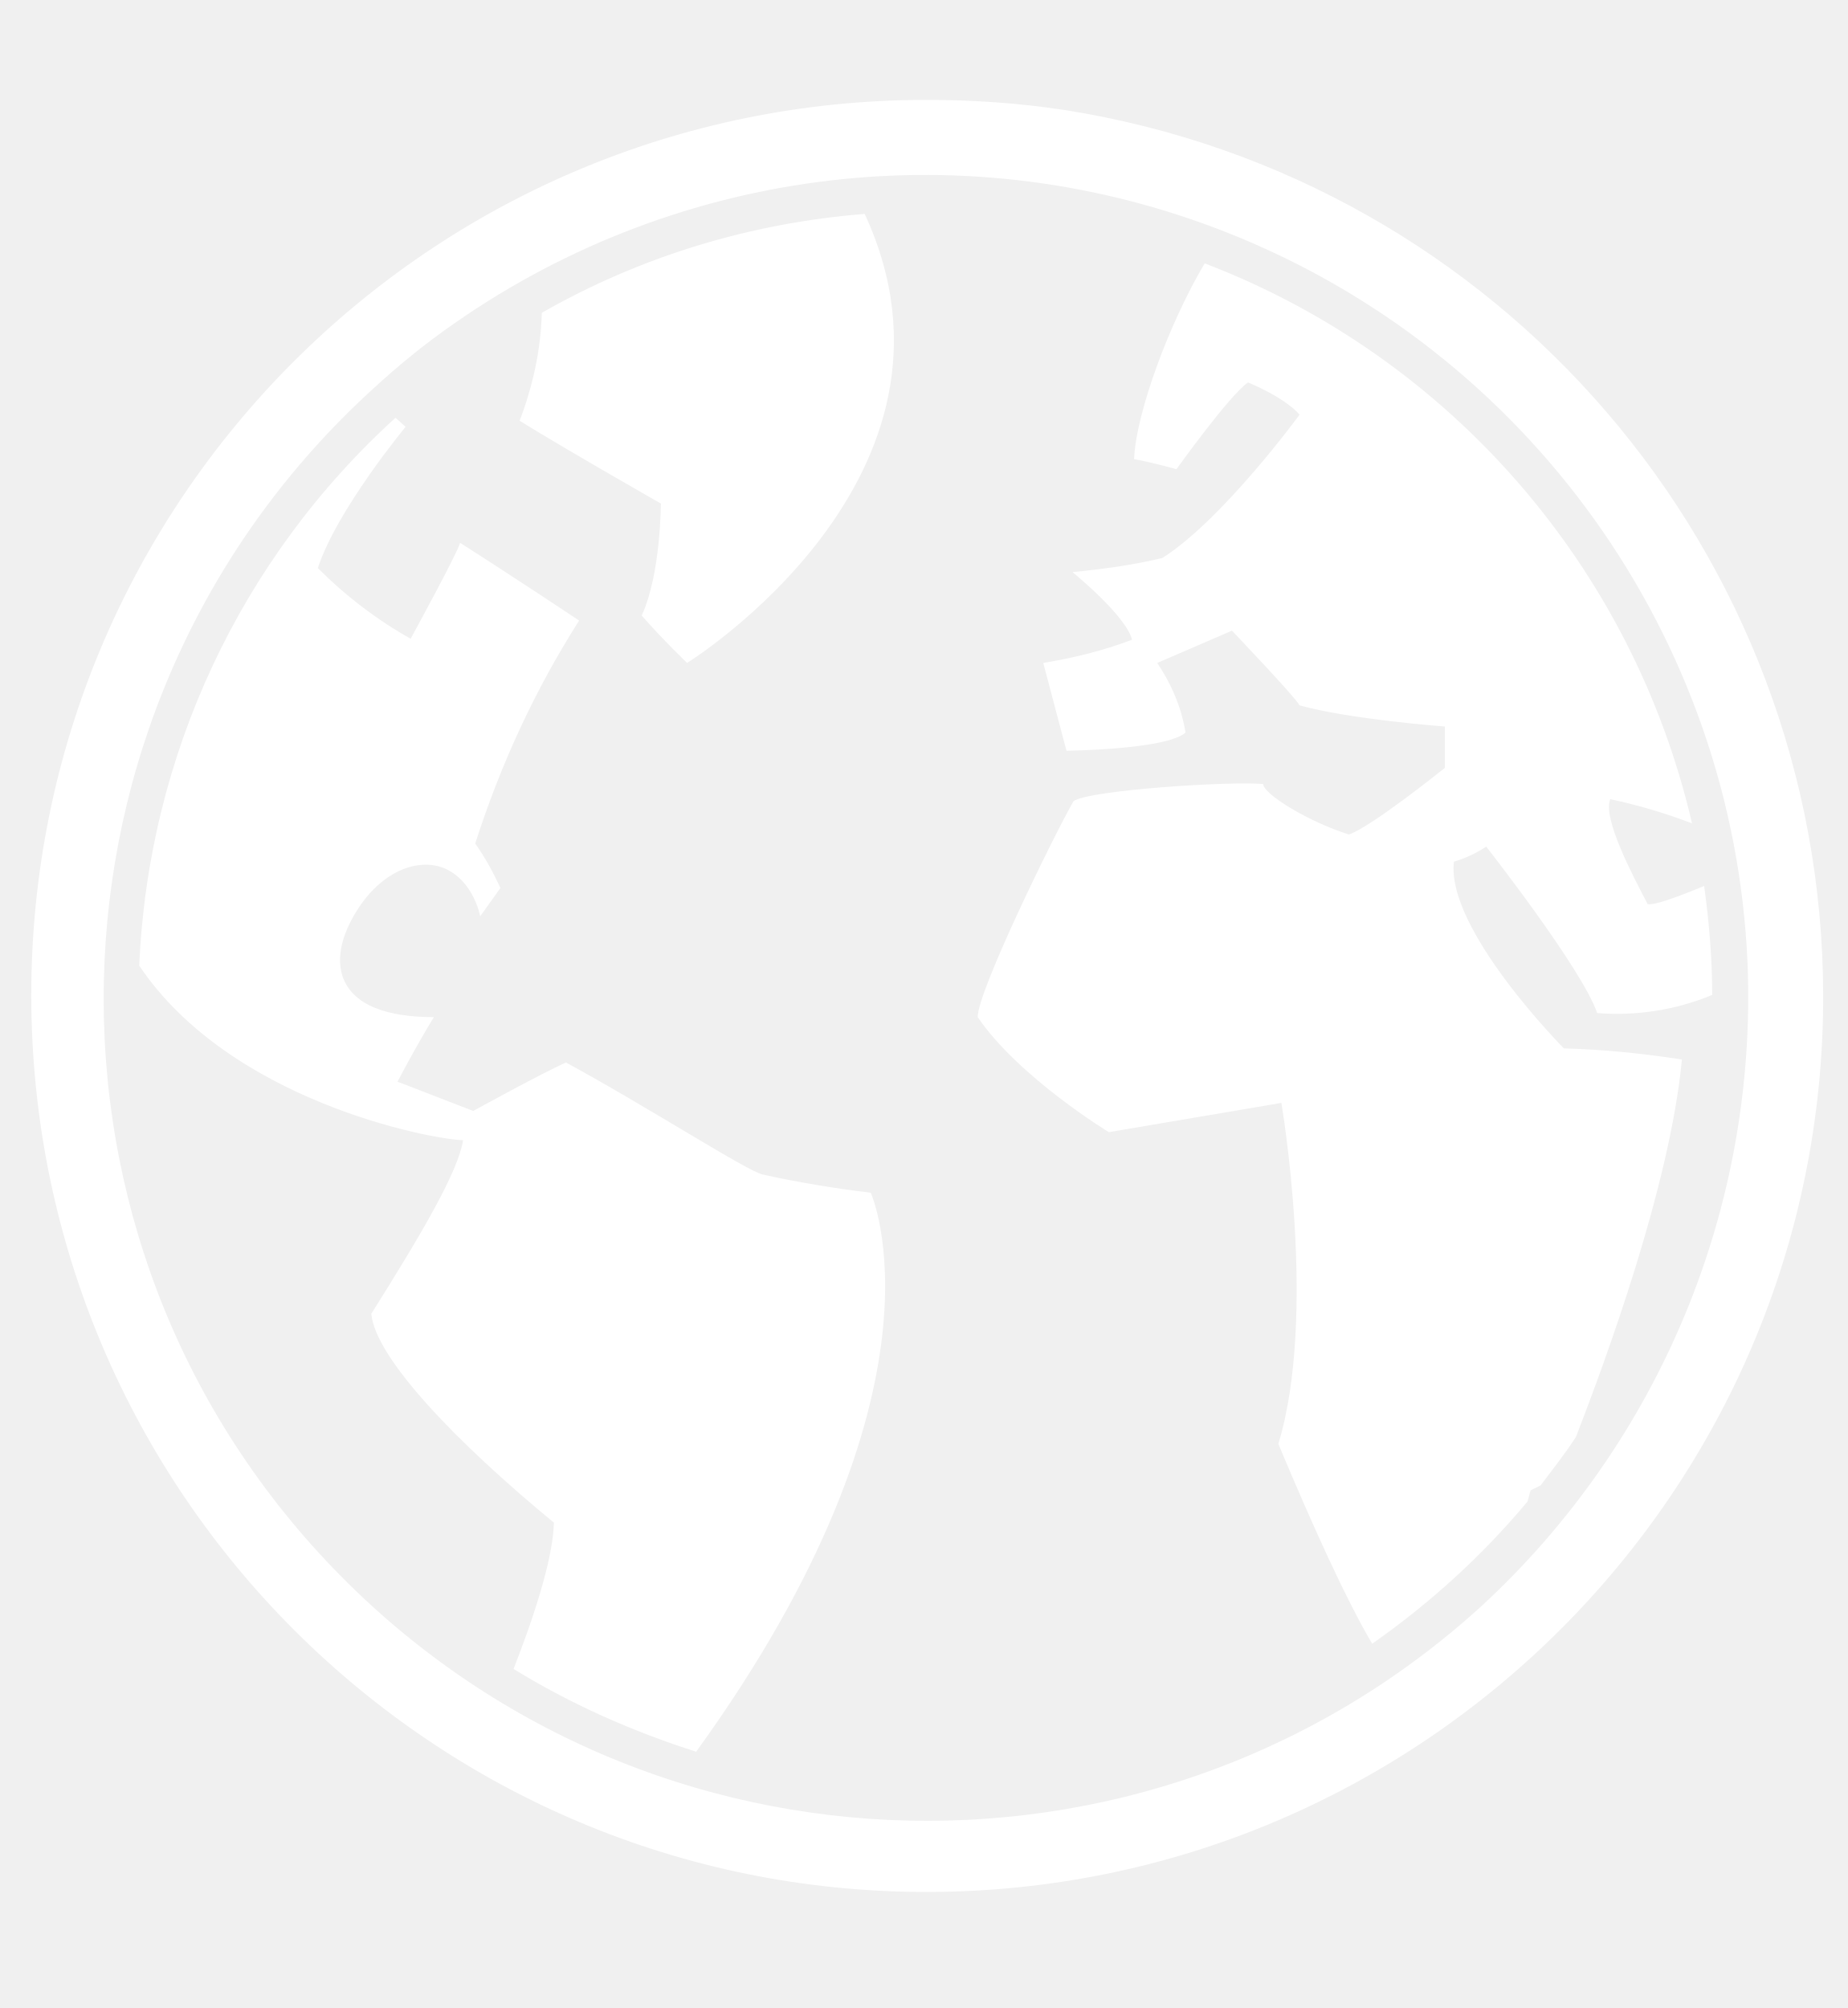
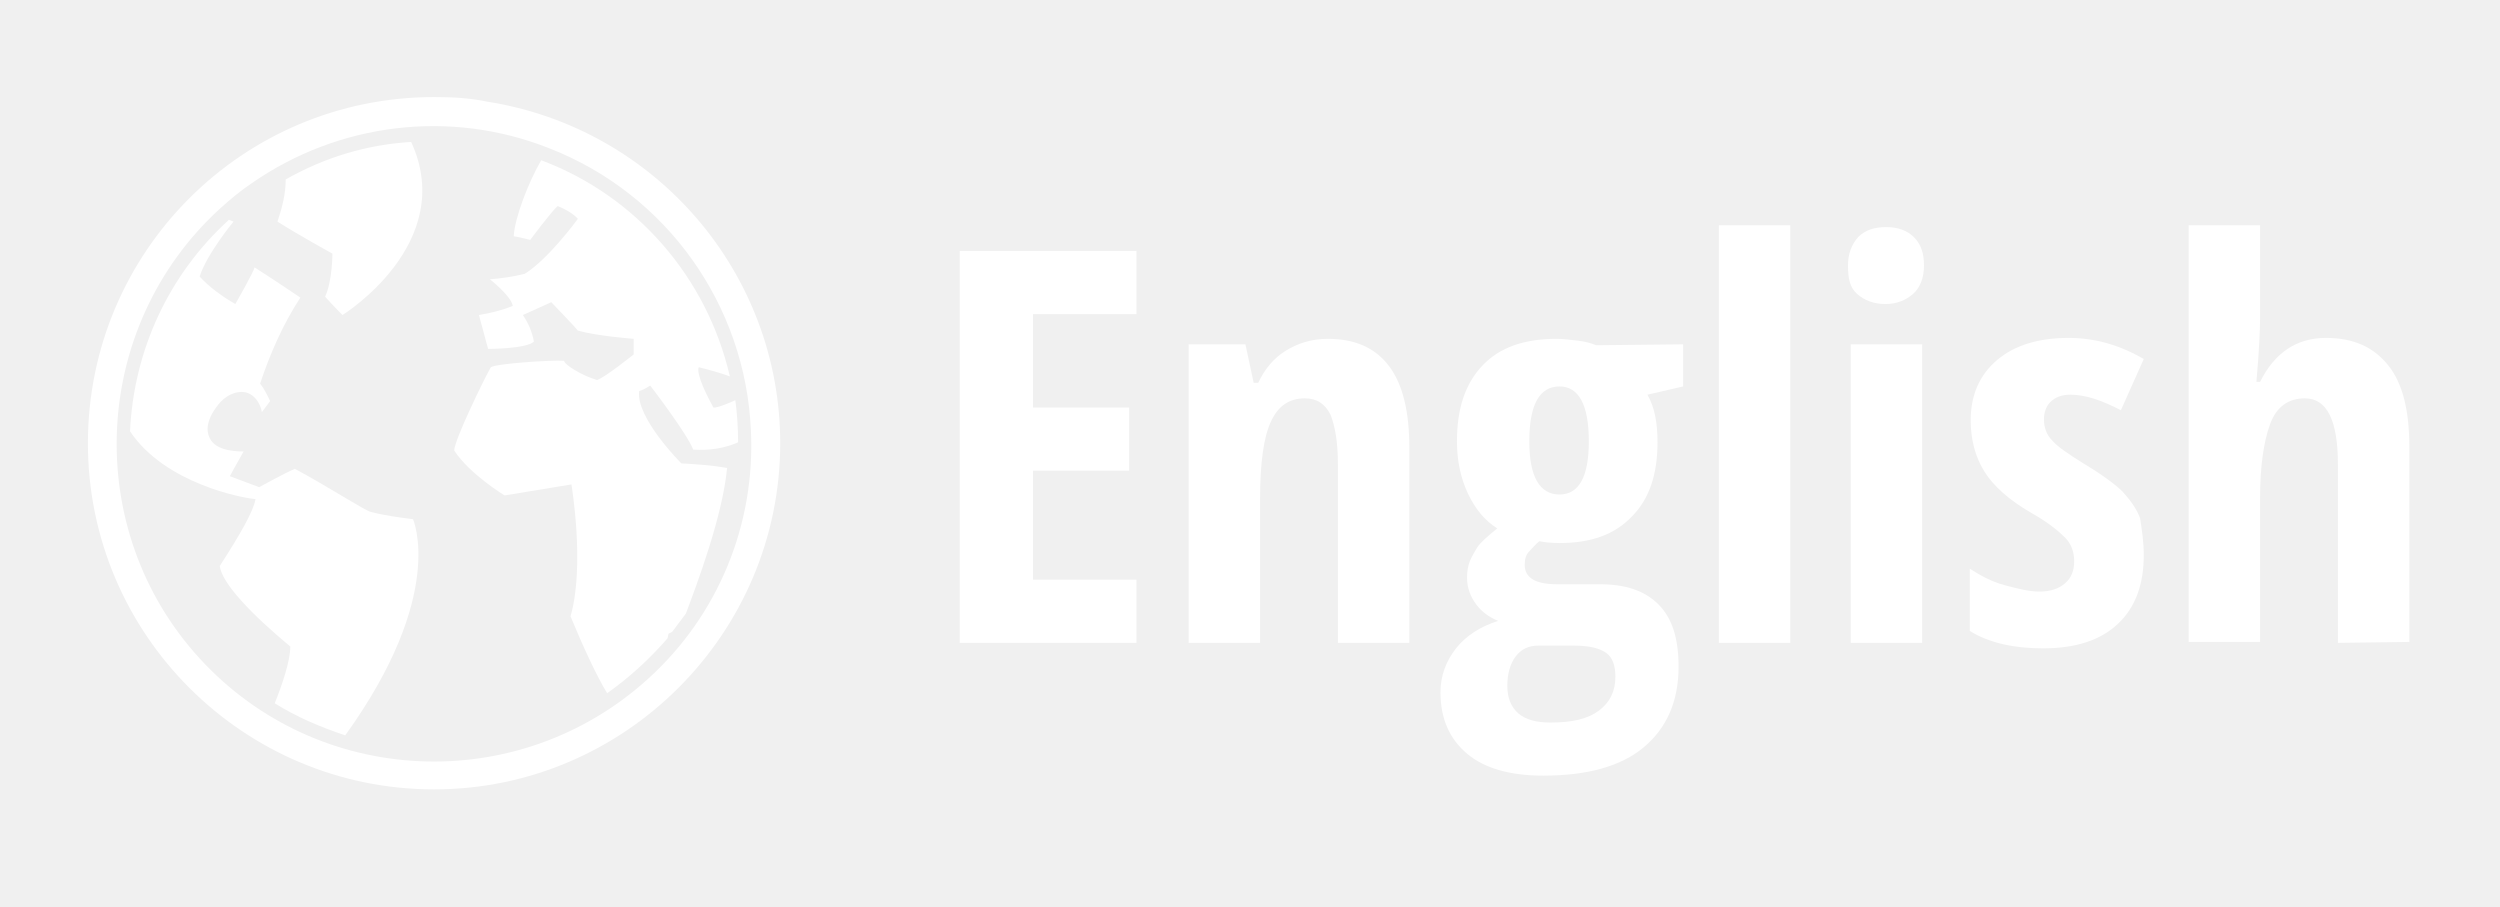
- <svg xmlns="http://www.w3.org/2000/svg" version="1.1" id="Calque_1" x="0px" y="0px" viewBox="0 0 183.1 199" style="enable-background:new 0 0 183.1 199;" xml:space="preserve">
+ <svg xmlns="http://www.w3.org/2000/svg" version="1.1" id="Calque_1" x="0px" y="0px" viewBox="0 0 273 99" style="enable-background:new 0 0 273 99;" xml:space="preserve">
  <style type="text/css">
	.st0{fill:#FFFFFF;}
</style>
-   <path class="st0" d="M91.8,9.9C42.7,9.9,3,49.7,3.1,98.8c0.1,49.1,39.9,88.8,88.9,88.7s88.8-39.9,88.7-88.9  c-0.1-43.8-32-80.9-75.2-87.7C100.9,10.2,96.4,9.9,91.8,9.9z M146.8,159.2c-33.3,30.3-84.8,27.9-115.2-5.3S3.6,69,36.9,38.6  c2.6-2.4,5.3-4.6,8.2-6.6c22.4-15.6,51-19,76.4-9l0,0c30,11.8,50.3,40.2,51.7,72.4l0,0C174.2,119.6,164.5,142.9,146.8,159.2  L146.8,159.2z" />
-   <path class="st0" d="M53.7,31c-0.1,3.7-0.9,7.3-2.2,10.7c5.2,3.2,14,8.2,14,8.2s0,7-1.9,11.1c2,2.3,4.5,4.7,4.5,4.7  s29.7-18.4,17.6-44.5C74.4,22.1,63.5,25.4,53.7,31C53.5,34.4,63.3,25.5,53.7,31z" />
-   <path class="st0" d="M147.3,83.9c0,0,9.5,12.1,11,16.5c3.9,0.3,7.8-0.3,11.4-1.8c0-3.6-0.3-7.2-0.8-10.8c-0.5,0.2-4.7,2-5.6,1.8  c-1.4-2.7-4.5-8.5-3.7-10.4c2.8,0.6,5.5,1.4,8.1,2.4c-5.9-25.4-24-46.2-48.3-55.5c-3.4,5.7-6.8,14.7-7,19.4c1.7,0.3,4.2,1,4.2,1  s5.3-7.4,7.1-8.6c4,1.7,5.1,3.2,5.1,3.2s-7.6,10.4-13.6,14.2c-2.9,0.7-5.9,1.1-8.9,1.4c0,0,5.3,4.3,5.9,6.7  c-2.9,1.1-5.8,1.8-8.8,2.3l2.3,8.7c0,0,9.9-0.1,11.8-1.8c-0.4-2.5-1.4-4.8-2.8-6.9l7.4-3.2c0,0,6.3,6.6,6.7,7.4  c5,1.4,14.4,2.1,14.4,2.1v4.1c0,0-7.2,5.8-9.5,6.6c-3.9-1.2-8.5-4-8.5-5c-3.3-0.3-17.3,0.6-18.8,1.7c-1.9,3.3-9.5,18.8-9.5,21.4  c4.1,6,13,11.4,13,11.4l17.1-2.9c0,0,3.6,21-0.3,33.8c3.4,8.1,6.7,15.4,9.3,19.8c5.7-4,10.9-8.7,15.4-14.1l0.3-1.1l1-0.5  c1.2-1.6,2.4-3.1,3.5-4.8c2.9-7.5,9.3-24.8,10.5-37.4c-3.9-0.6-7.8-1-11.7-1.1c0,0-11.7-11.8-10.9-18.5  C145.4,85,146.4,84.5,147.3,83.9z" />
-   <path class="st0" d="M75.6,116.4c-1.5-0.3-11.4-6.7-19.5-11.1c-2.3,1-9.2,4.8-9.2,4.8l-7.5-2.9c0,0,1.6-3.1,3.6-6.4  c-3.1,0-7.7-0.5-9-3.9c-0.9-2.5,0.4-5.3,1.8-7.3s3.8-4,6.6-3.9s4.6,2.5,5.2,5.1l2-2.8c-0.7-1.5-1.5-3-2.5-4.4  c2.5-7.8,5.9-15.2,10.3-22.1c0,0-6.6-4.4-11.8-7.7c-0.3,1.1-4.9,9.5-4.9,9.5c-3.4-1.9-6.5-4.3-9.2-7c1.9-5.8,8.7-14,8.7-14l-1-0.9  c-15.4,14-24.5,33.5-25.4,54.3c9,13.4,28.8,17.2,32.1,17.3c-0.5,3.1-4,9.1-9.1,17.2c0.4,4.4,8.5,12.8,18.1,20.7  c-0.1,3.8-2.2,9.9-4,14.5c5.7,3.5,11.8,6.2,18.1,8.2c26.1-36.1,17.3-55.4,17.3-55.4C82.9,117.8,79.2,117.2,75.6,116.4  C74.1,116.2,81,117.7,75.6,116.4z" />
+   <g>
+     <path class="st0" d="M47.4,10.6c-20.9,0-37.8,16.9-37.8,37.8c0,20.9,17,37.8,37.8,37.8s37.8-17,37.8-37.8c0-18.6-13.6-34.4-32-37.3   C51.3,10.7,49.4,10.6,47.4,10.6z M70.8,74.1C56.6,87,34.7,86,21.8,71.9S9.9,35.7,24,22.8c1.1-1,2.3-2,3.5-2.8   c9.5-6.6,21.7-8.1,32.5-3.8l0,0c12.8,5,21.4,17.1,22,30.8l0,0C82.5,57.3,78.4,67.2,70.8,74.1L70.8,74.1z" />
+     <path class="st0" d="M31.2,19.6c0,1.6-0.4,3.1-0.9,4.6c2.2,1.4,6,3.5,6,3.5s0,3-0.8,4.7c0.9,1,1.9,2,1.9,2s12.6-7.8,7.5-18.9   C40,15.8,35.4,17.2,31.2,19.6C31.1,21,35.3,17.2,31.2,19.6z" />
+     <path class="st0" d="M71,42.1c0,0,4,5.2,4.7,7c1.7,0.1,3.3-0.1,4.9-0.8c0-1.5-0.1-3.1-0.3-4.6c-0.2,0.1-2,0.9-2.4,0.8   c-0.6-1.1-1.9-3.6-1.6-4.4c1.2,0.3,2.3,0.6,3.4,1c-2.5-10.8-10.2-19.7-20.6-23.6c-1.4,2.4-2.9,6.3-3,8.3c0.7,0.1,1.8,0.4,1.8,0.4   s2.3-3.1,3-3.7c1.7,0.7,2.2,1.4,2.2,1.4s-3.2,4.4-5.8,6c-1.2,0.3-2.5,0.5-3.8,0.6c0,0,2.3,1.8,2.5,2.9c-1.2,0.5-2.5,0.8-3.7,1   l1,3.7c0,0,4.2,0,5-0.8c-0.2-1.1-0.6-2-1.2-2.9l3.1-1.4c0,0,2.7,2.8,2.9,3.1c2.1,0.6,6.1,0.9,6.1,0.9v1.7c0,0-3.1,2.5-4,2.8   c-1.7-0.5-3.6-1.7-3.6-2.1c-1.4-0.1-7.4,0.3-8,0.7c-0.8,1.4-4,8-4,9.1c1.7,2.6,5.5,4.9,5.5,4.9l7.3-1.2c0,0,1.5,8.9-0.1,14.4   c1.4,3.4,2.9,6.6,4,8.4c2.4-1.7,4.6-3.7,6.6-6l0.1-0.5l0.4-0.2c0.5-0.7,1-1.3,1.5-2c1.2-3.2,4-10.6,4.5-15.9   c-1.7-0.3-3.3-0.4-5-0.5c0,0-5-5-4.6-7.9C70.2,42.6,70.7,42.3,71,42.1z" />
+     <path class="st0" d="M40.5,55.9c-0.6-0.1-4.9-2.9-8.3-4.7c-1,0.4-3.9,2-3.9,2L25.1,52c0,0,0.7-1.3,1.5-2.7c-1.3,0-3.3-0.2-3.8-1.7   c-0.4-1.1,0.2-2.3,0.8-3.1c0.6-0.9,1.6-1.7,2.8-1.7s2,1.1,2.2,2.2l0.9-1.2c-0.3-0.6-0.6-1.3-1.1-1.9c1.1-3.3,2.5-6.5,4.4-9.4   c0,0-2.8-1.9-5-3.3c-0.1,0.5-2.1,4-2.1,4c-1.4-0.8-2.8-1.8-3.9-3c0.8-2.5,3.7-6,3.7-6L25,24c-6.6,6-10.4,14.3-10.8,23.1   c3.8,5.7,12.3,7.3,13.7,7.4c-0.2,1.3-1.7,3.9-3.9,7.3c0.2,1.9,3.6,5.4,7.7,8.8c0,1.6-0.9,4.2-1.7,6.2c2.4,1.5,5,2.6,7.7,3.5   c11.1-15.4,7.4-23.6,7.4-23.6C43.6,56.5,42,56.3,40.5,55.9C39.9,55.8,42.8,56.5,40.5,55.9z" />
+   </g>
+   <g>
+     <path class="st0" d="M124.1,70.2h-19.3V27.4h19.3v6.9h-11.3v10.2h10.5v6.9h-10.5v11.9h11.3V70.2z" />
+     <path class="st0" d="M146.1,70.2V50.7c0-2.4-0.3-4.1-0.8-5.4c-0.6-1.2-1.5-1.8-2.8-1.8c-1.7,0-2.9,0.8-3.7,2.5   c-0.8,1.7-1.2,4.5-1.2,8.5v15.7h-7.8V37.6h6.2l0.9,4.2h0.5c0.7-1.5,1.7-2.7,3-3.5c1.3-0.8,2.8-1.3,4.6-1.3c3,0,5.2,1,6.7,3   c1.5,2,2.2,5,2.2,8.9v21.3C153.9,70.2,146.1,70.2,146.1,70.2z" />
+     <path class="st0" d="M183.8,37.6v4.6l-3.9,0.9c0.8,1.4,1.1,3.1,1.1,5.2c0,3.5-0.9,6.2-2.8,8.1c-1.9,2-4.5,2.9-7.9,2.9   c-1,0-1.7-0.1-2.2-0.2c-0.4,0.3-0.7,0.7-1.1,1.1s-0.5,0.9-0.5,1.5c0,1.4,1.2,2.1,3.5,2.1h4.7c2.8,0,4.9,0.7,6.4,2.2   s2.2,3.7,2.2,6.8c0,3.8-1.3,6.7-3.8,8.8s-6.2,3.1-11,3.1c-3.6,0-6.4-0.8-8.3-2.4s-2.9-3.8-2.9-6.7c0-1.8,0.6-3.4,1.7-4.8   s2.7-2.4,4.6-3c-1-0.4-1.8-1-2.4-1.8s-1-1.8-1-2.9c0-0.7,0.1-1.3,0.3-1.8s0.5-1,0.8-1.5s1.1-1.2,2.2-2.1c-1.3-0.8-2.4-2.1-3.2-3.8   s-1.2-3.6-1.2-5.7c0-3.6,0.9-6.3,2.8-8.3s4.6-2.9,8.1-2.9c0.7,0,1.4,0.1,2.3,0.2s1.5,0.3,2,0.5L183.8,37.6L183.8,37.6z M164.6,74.9   c0,1.3,0.4,2.3,1.2,3s2,1,3.5,1c2.4,0,4.1-0.4,5.3-1.3s1.8-2.1,1.8-3.7c0-1.2-0.3-2.1-1-2.6s-1.8-0.8-3.6-0.8H168   c-1.1,0-1.9,0.4-2.5,1.2S164.6,73.6,164.6,74.9z M167,48.2c0,3.8,1.1,5.8,3.3,5.8c2.1,0,3.2-1.9,3.2-5.8c0-4-1.1-6-3.2-6   C168.1,42.2,167,44.2,167,48.2z" />
+     <path class="st0" d="M195.5,70.2h-7.8V24.6h7.8V70.2z" />
+     <path class="st0" d="M201.8,29c0-1.3,0.4-2.3,1.1-3.1c0.8-0.8,1.8-1.1,3.1-1.1c1.3,0,2.3,0.4,3,1.1c0.8,0.8,1.1,1.8,1.1,3.1   c0,1.3-0.4,2.4-1.2,3.1c-0.8,0.7-1.8,1.1-3,1.1c-1.3,0-2.3-0.4-3.1-1.1C202,31.4,201.8,30.4,201.8,29z M209.9,70.2h-7.8V37.6h7.8   V70.2z" />
+     <path class="st0" d="M234.1,60.6c0,3.2-0.9,5.7-2.8,7.5s-4.6,2.7-8.2,2.7c-3.2,0-5.9-0.6-8-1.9v-6.8c1.1,0.7,2.3,1.4,3.8,1.8   c1.5,0.4,2.7,0.7,3.8,0.7c1.2,0,2.1-0.3,2.8-0.9c0.7-0.6,1-1.4,1-2.4s-0.3-1.9-1-2.6s-1.9-1.7-3.7-2.7c-2.4-1.4-4.1-2.9-5.1-4.5   s-1.5-3.5-1.5-5.6c0-2.8,1-5,2.9-6.6s4.5-2.4,7.8-2.4c2.9,0,5.6,0.8,8.2,2.3l-2.5,5.6c-2.1-1.1-3.9-1.7-5.5-1.7   c-1,0-1.7,0.3-2.2,0.8s-0.7,1.2-0.7,1.9c0,0.9,0.3,1.7,0.9,2.3c0.6,0.7,1.8,1.5,3.4,2.5c2,1.2,3.5,2.3,4.3,3.1   c0.8,0.9,1.5,1.8,1.9,2.9C233.9,57.9,234.1,59.2,234.1,60.6z" />
+     <path class="st0" d="M255.3,70.2V50.7c0-4.8-1.2-7.2-3.6-7.2c-1.8,0-3.1,0.9-3.8,2.8c-0.7,1.9-1.1,4.6-1.1,8.1v15.7H239V24.6h7.8   v10.1c0,1.3-0.1,3.6-0.4,7h0.4c1.6-3.2,4-4.8,7.2-4.8c3,0,5.2,1,6.8,3s2.3,5,2.3,8.9v21.3L255.3,70.2L255.3,70.2z" />
+   </g>
</svg>
